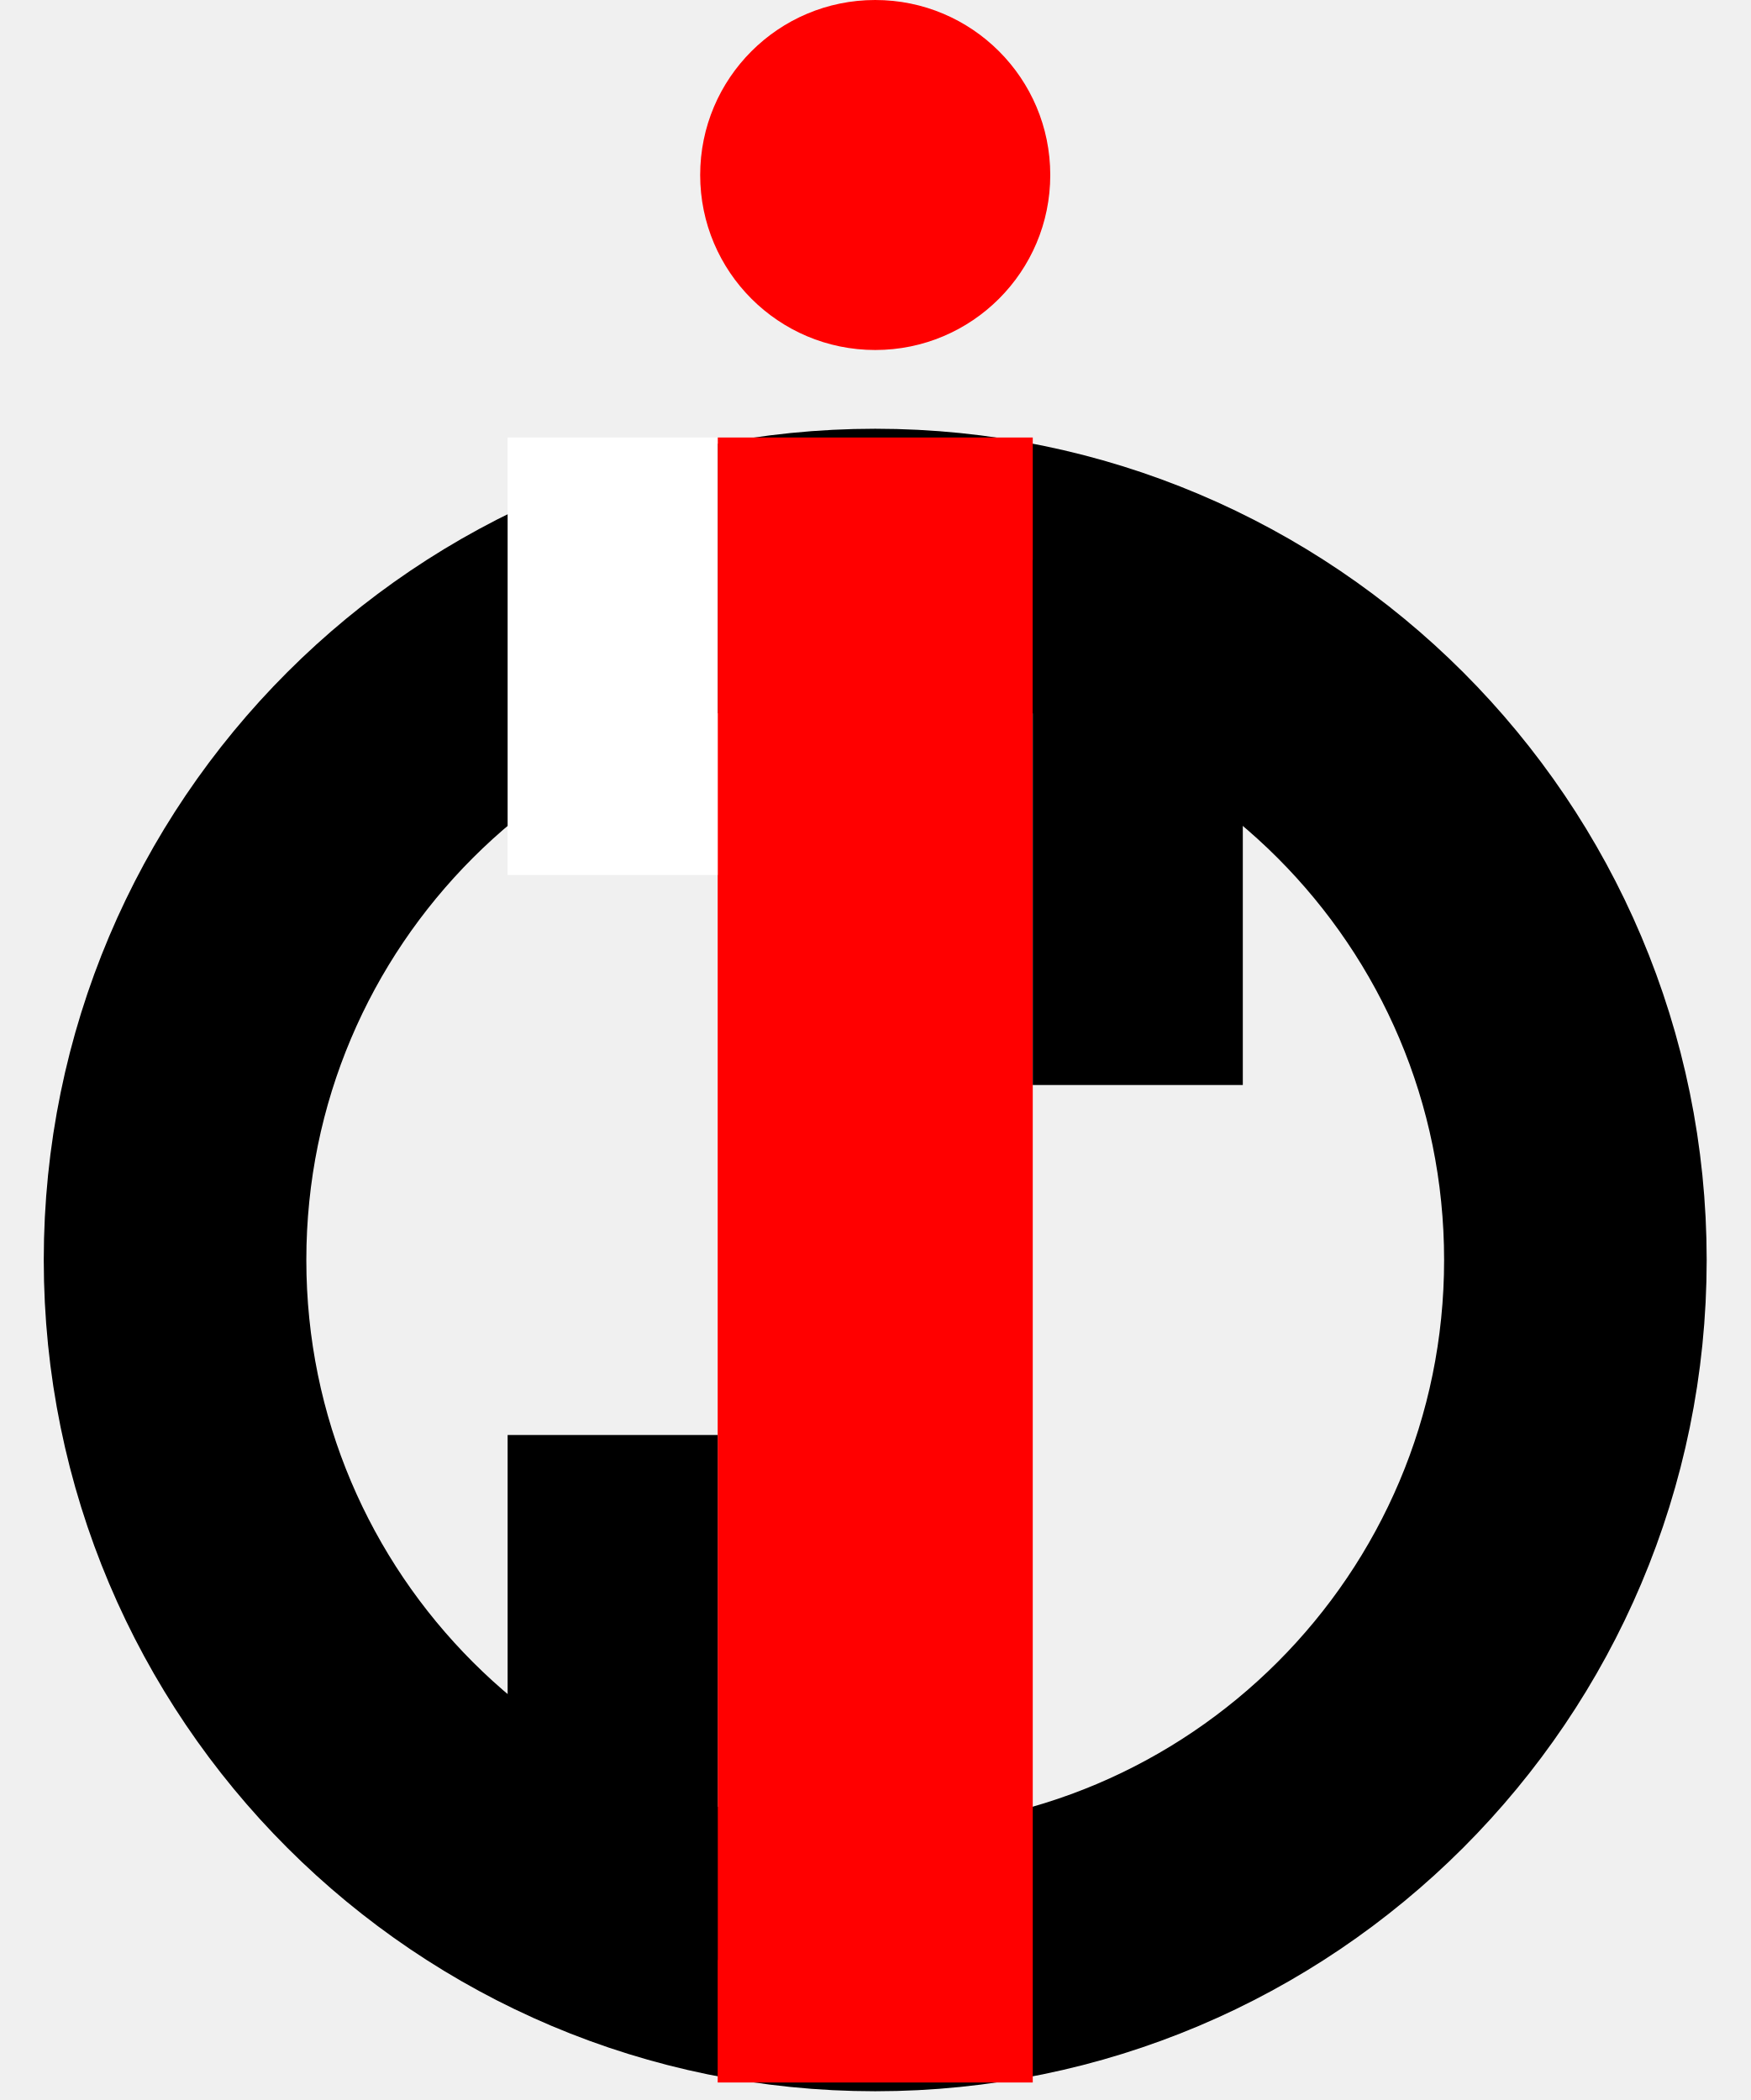
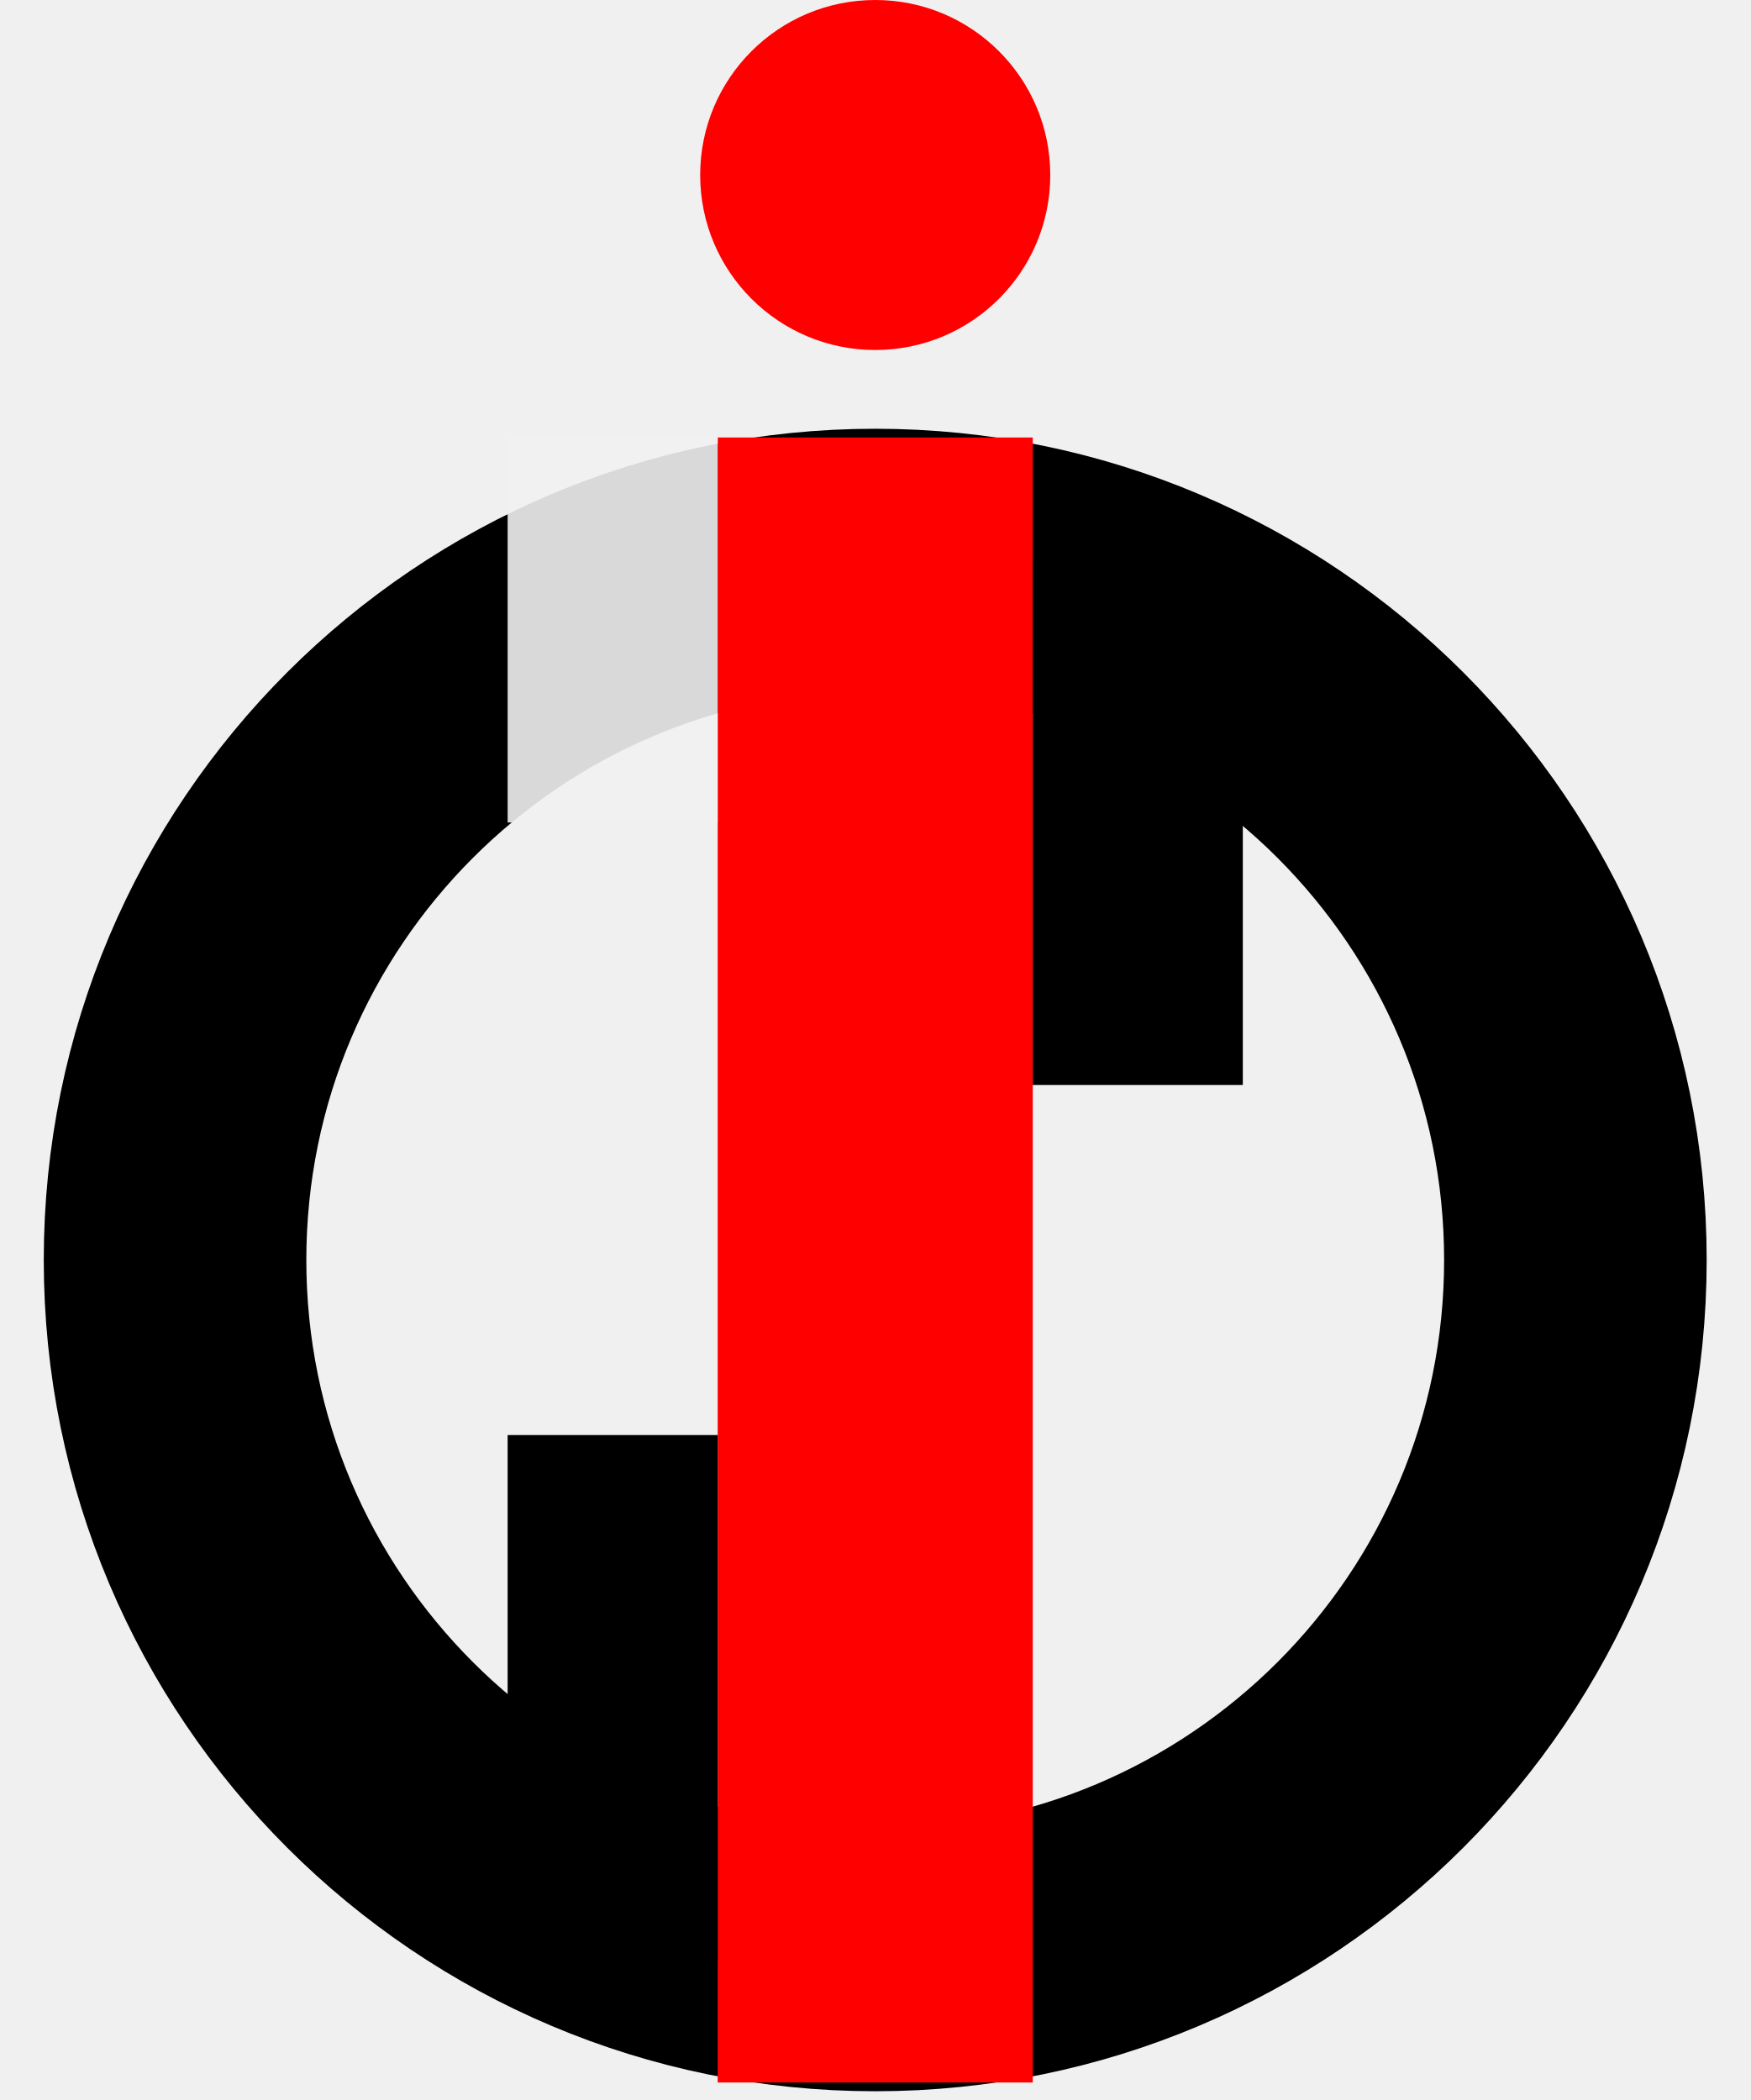
<svg xmlns="http://www.w3.org/2000/svg" version="1.1" width="100" height="120">
  <circle cx="50" cy="72" r="40" stroke="black" stroke-width="15" fill="none" />
  <rect x="41" y="25" width="18" height="94" fill="red" />
  <circle cx="50" cy="10" r="10" fill="red" />
  <rect x="59" y="32" width="12" height="30" fill="black" />
  <rect x="29" y="82" width="12" height="30" fill="black" />
-   <rect x="29" y="25" width="12" height="25" fill="white" />
+   <rect x="29" y="25" width="12" height="22" fill="rgb(241, 241, 241, 0.9)" />
</svg>
